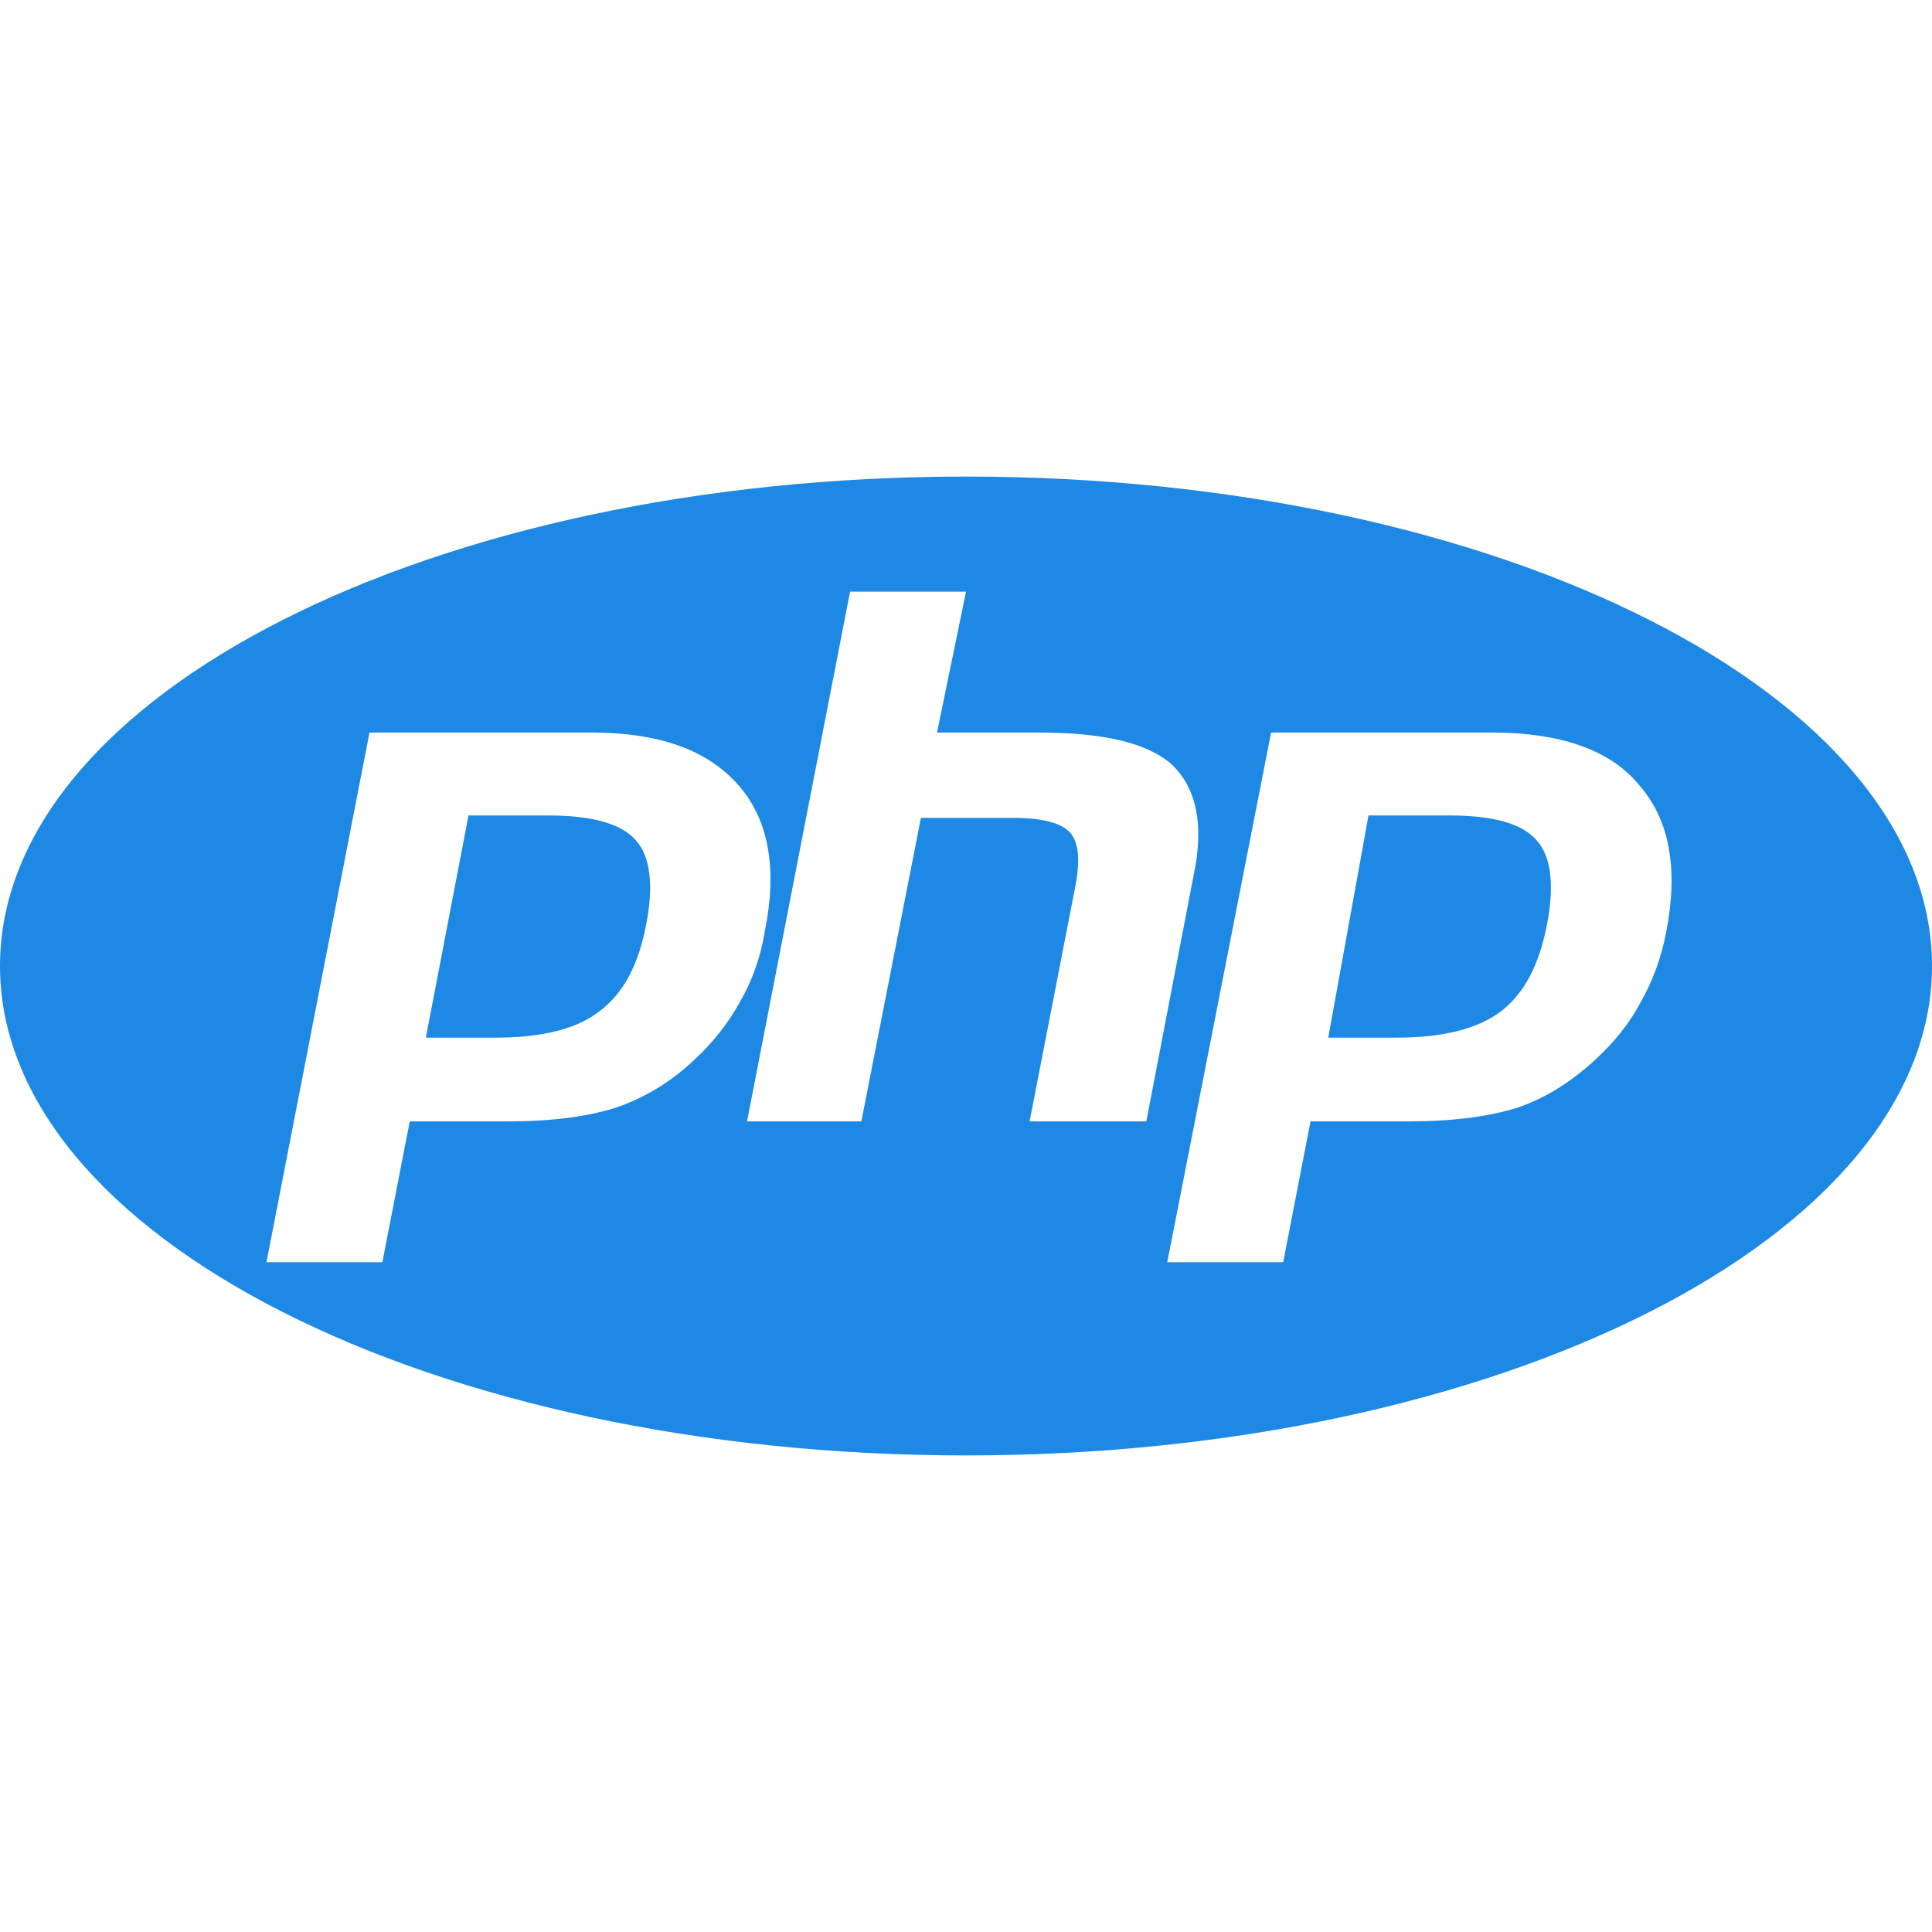
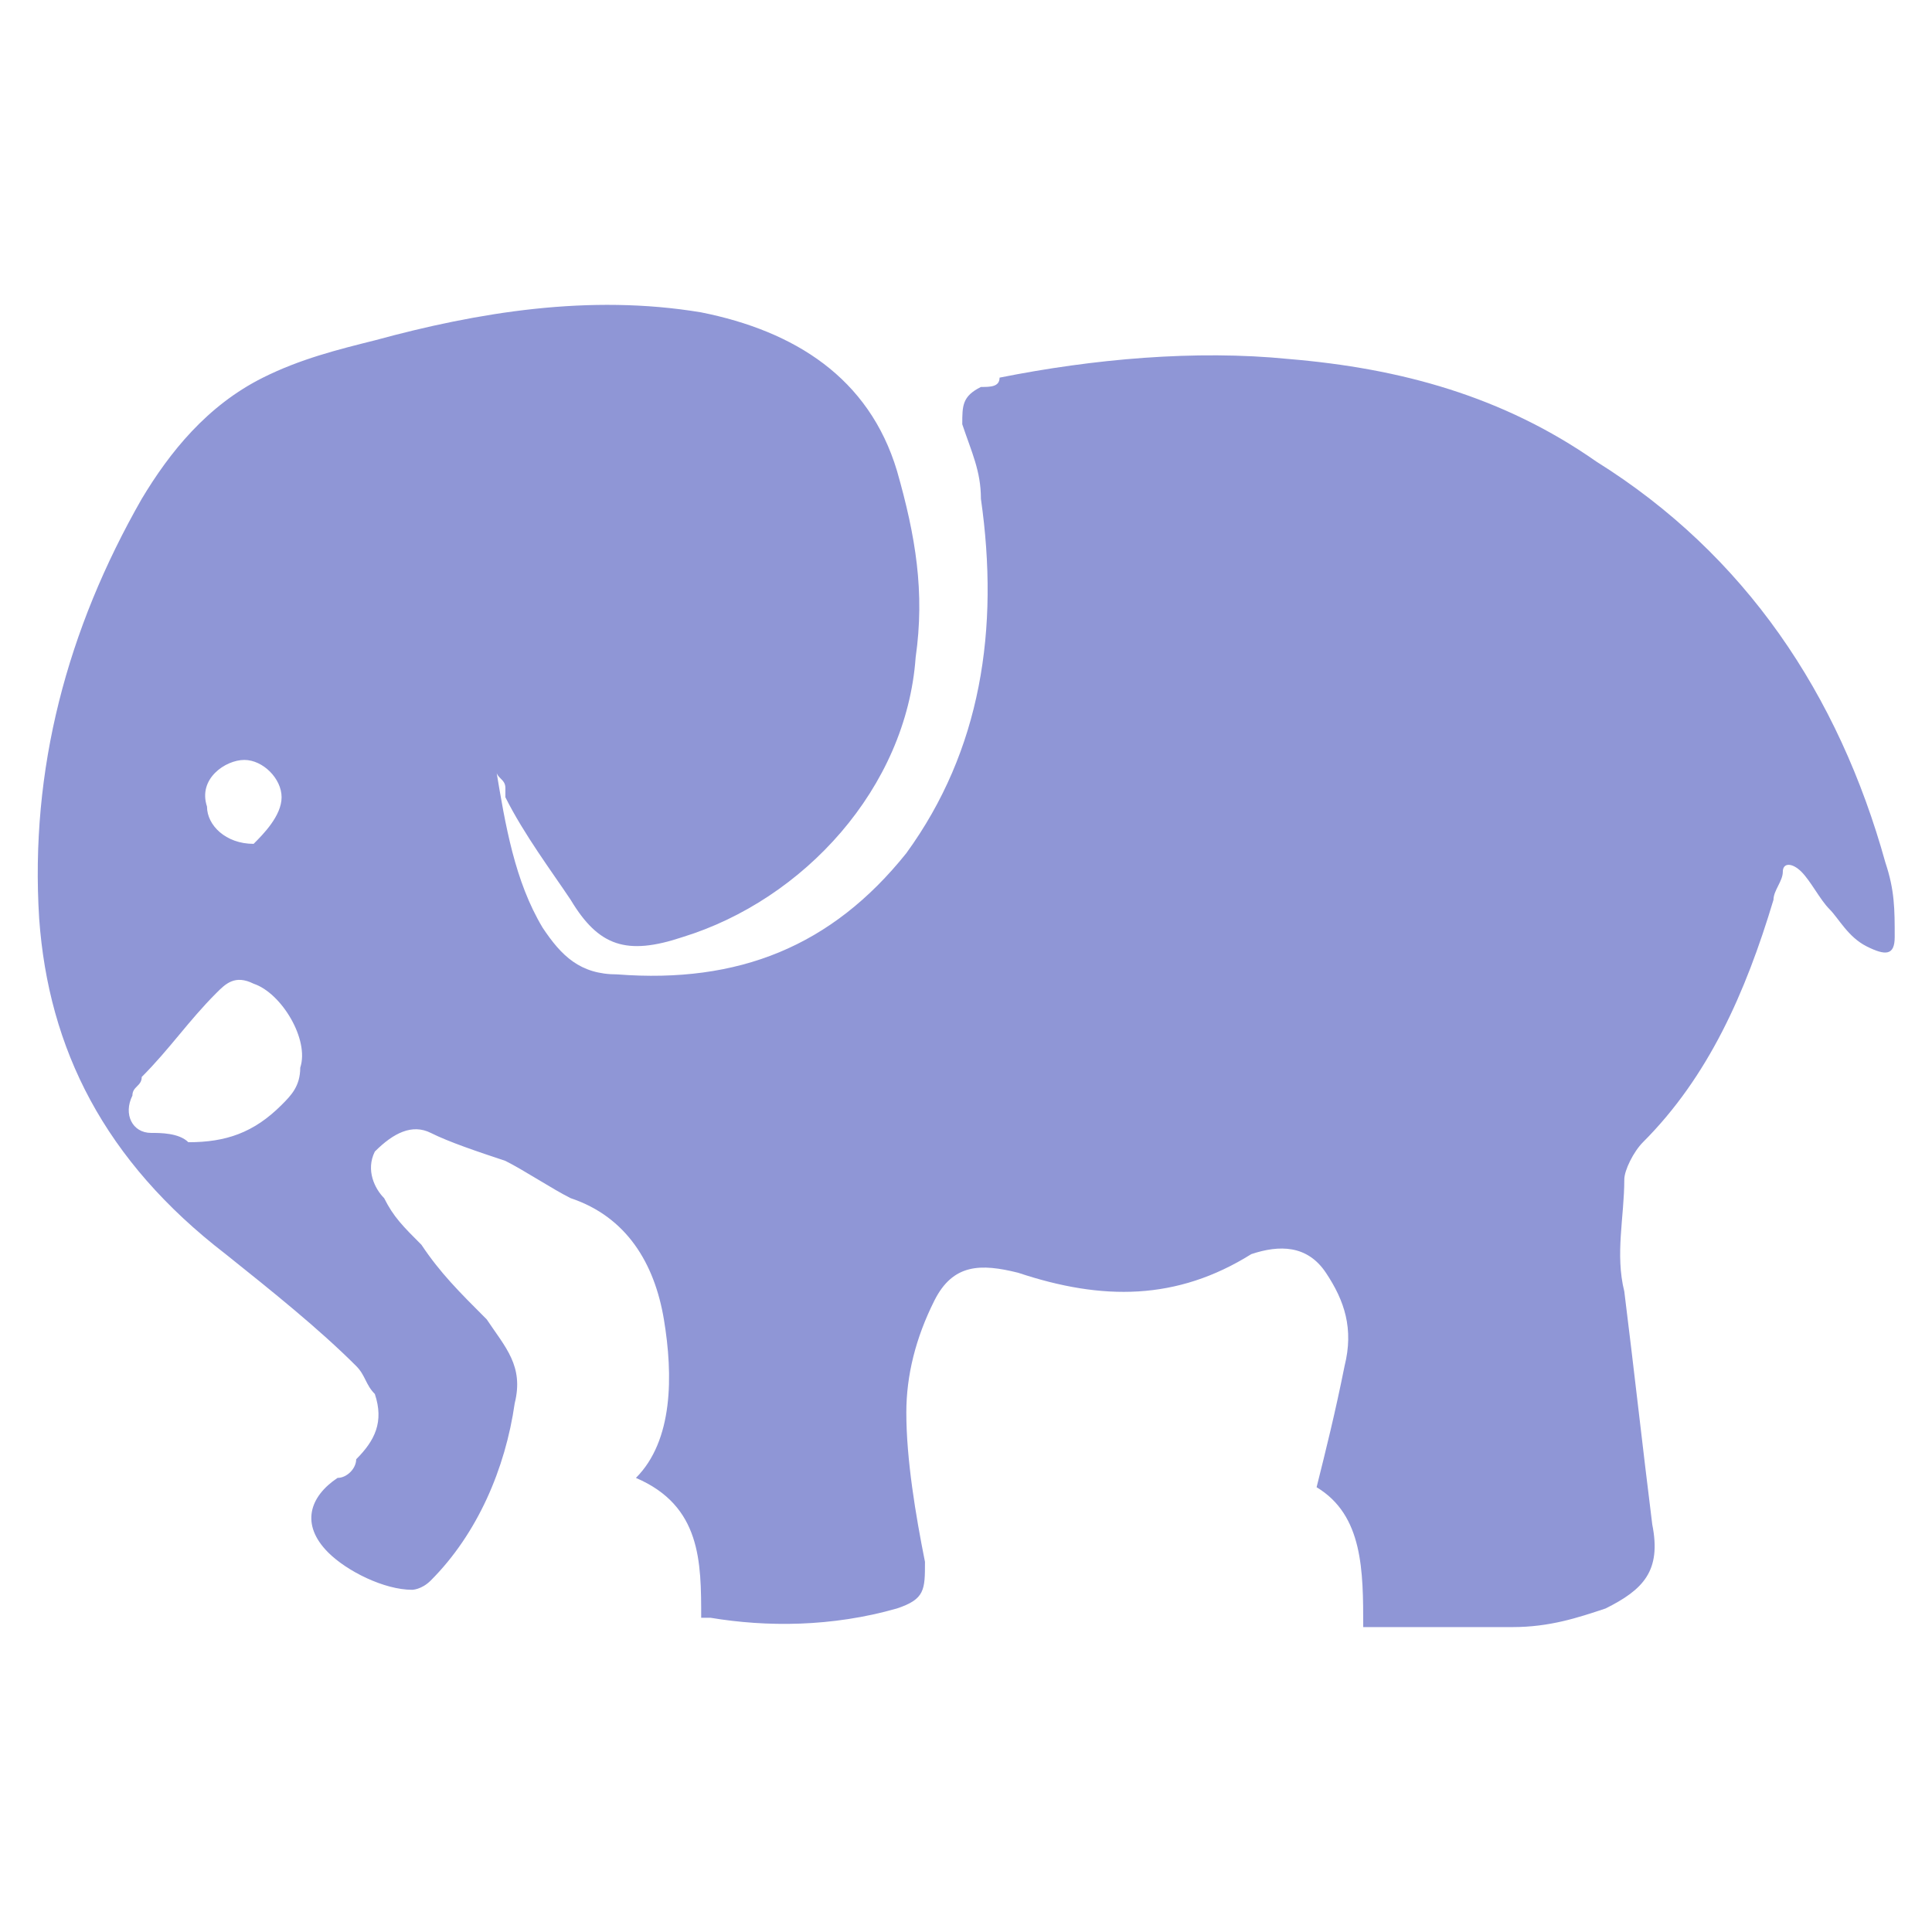
- <svg xmlns="http://www.w3.org/2000/svg" viewBox="0 0 24 24">
-   <path fill="#1e88e5" d="M12 18.08c-6.63 0-12-2.72-12-6.08s5.37-6.08 12-6.08S24 8.64 24 12s-5.37 6.08-12 6.08m-5.19-7.95c.54 0 .91.1 1.09.31.18.2.22.56.13 1.03-.1.53-.29.87-.58 1.09q-.42.33-1.29.33h-.87l.53-2.76zm-3.5 5.55h1.44l.34-1.75h1.23c.54 0 .98-.06 1.33-.17.35-.12.67-.31.96-.58.24-.22.43-.46.58-.73.15-.26.26-.56.31-.88.16-.78.05-1.39-.33-1.82-.39-.44-.99-.65-1.82-.65H4.59zm7.25-8.33-1.28 6.58h1.42l.74-3.77h1.14c.36 0 .6.06.71.18s.13.34.07.66l-.57 2.93h1.45l.59-3.07c.13-.62.03-1.07-.27-1.36-.3-.27-.85-.4-1.65-.4h-1.27L12 7.35zM18 10.13c.55 0 .91.1 1.09.31.18.2.22.56.13 1.03-.1.53-.29.87-.57 1.09-.29.22-.72.33-1.3.33h-.85l.5-2.76zm-3.5 5.55h1.44l.34-1.75h1.22c.55 0 1-.06 1.35-.17.35-.12.65-.31.95-.58.24-.22.44-.46.58-.73.15-.26.26-.56.32-.88.15-.78.04-1.39-.34-1.82-.36-.44-.99-.65-1.82-.65h-2.75z" />
+ <svg xmlns="http://www.w3.org/2000/svg" fill="#8f96d6" viewBox="5.58 5.55 20.72 20.72">
+   <path d="M12.7 19.7c-.1-.6-.4-1.1-1-1.3-.2-.1-.5-.3-.7-.4-.3-.1-.6-.2-.8-.3-.2-.1-.4 0-.6.2-.1.2 0 .4.1.5.1.2.2.3.4.5.2.3.4.5.7.8.2.3.4.5.3.9-.1.7-.4 1.4-.9 1.9-.1.1-.2.1-.2.1-.3 0-.7-.2-.9-.4-.3-.3-.2-.6.1-.8.1 0 .2-.1.2-.2.2-.2.3-.4.2-.7-.1-.1-.1-.2-.2-.3-.4-.4-.9-.8-1.4-1.2-1.3-1-1.9-2.2-2-3.6-.1-1.6.3-3.1 1.1-4.5.3-.5.7-1 1.3-1.3.4-.2.8-.3 1.2-.4 1.1-.3 2.3-.5 3.5-.3 1 .2 1.8.7 2.1 1.7.2.7.3 1.3.2 2-.1 1.4-1.2 2.6-2.5 3-.6.2-.9.1-1.2-.4-.2-.3-.5-.7-.7-1.1V14c0-.1-.1-.1-.1-.2.1.6.2 1.2.5 1.7.2.3.4.5.8.5 1.3.1 2.3-.3 3.1-1.3.8-1.1 1-2.4.8-3.8 0-.3-.1-.5-.2-.8 0-.2 0-.3.2-.4.1 0 .2 0 .2-.1 1-.2 2.1-.3 3.1-.2 1.2.1 2.3.4 3.3 1.1 1.6 1 2.6 2.5 3.1 4.3.1.3.1.5.1.8 0 .2-.1.2-.3.1-.2-.1-.3-.3-.4-.4-.1-.1-.2-.3-.3-.4-.1-.1-.2-.1-.2 0s-.1.2-.1.3c-.3 1-.7 1.9-1.4 2.6-.1.1-.2.3-.2.4 0 .4-.1.8 0 1.2.1.8.2 1.7.3 2.5.1.5-.1.7-.5.9-.3.1-.6.2-1 .2h-1.6c0-.6 0-1.2-.5-1.5.1-.4.2-.8.3-1.3.1-.4 0-.7-.2-1-.2-.3-.5-.3-.8-.2-.8.5-1.6.5-2.5.2-.4-.1-.7-.1-.9.3-.2.4-.3.8-.3 1.2 0 .5.1 1.1.2 1.6 0 .3 0 .4-.3.5-.7.2-1.4.2-2 .1h-.1c0-.6 0-1.2-.7-1.5.4-.4.4-1.1.3-1.7zm-4.1-2.3c.1-.1.2-.2.2-.4.1-.3-.2-.8-.5-.9-.2-.1-.3 0-.4.1-.3.3-.5.6-.8.9 0 .1-.1.1-.1.2-.1.2 0 .4.2.4.1 0 .3 0 .4.1.4 0 .7-.1 1-.4zm0-3.3c0-.2-.2-.4-.4-.4s-.5.2-.4.5c0 .2.2.4.5.4.1-.1.3-.3.3-.5z" />
</svg>
